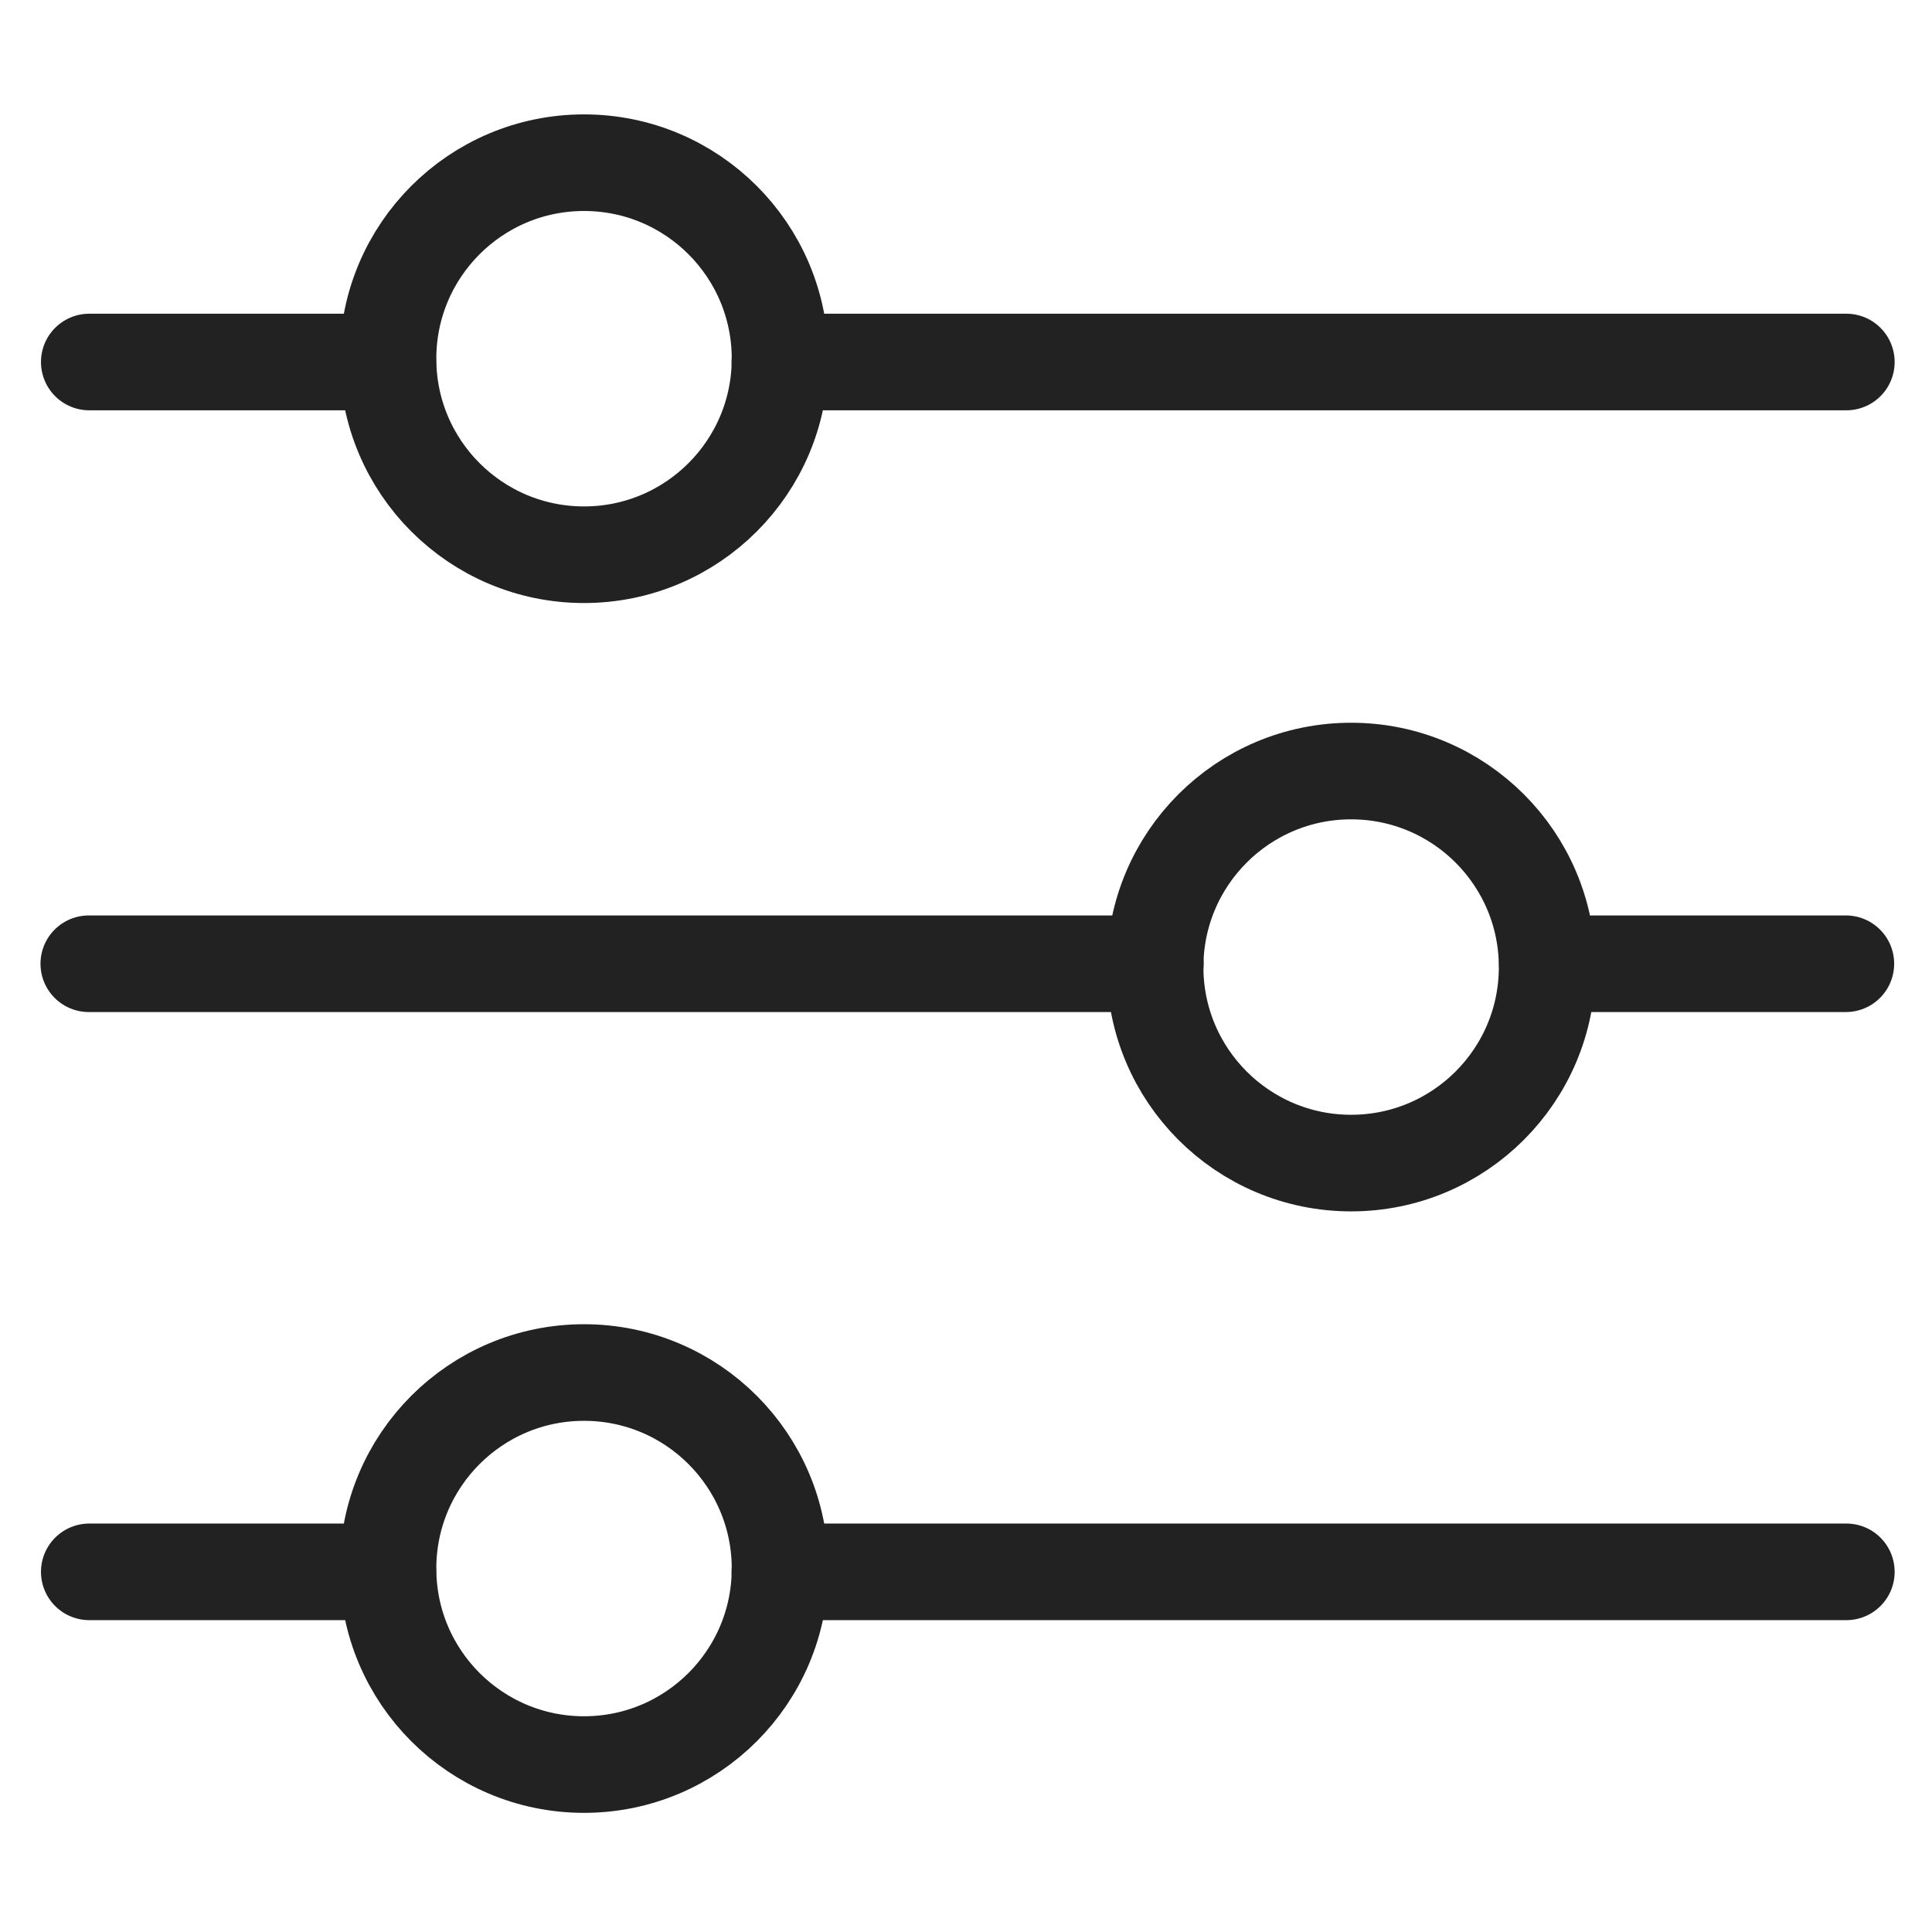
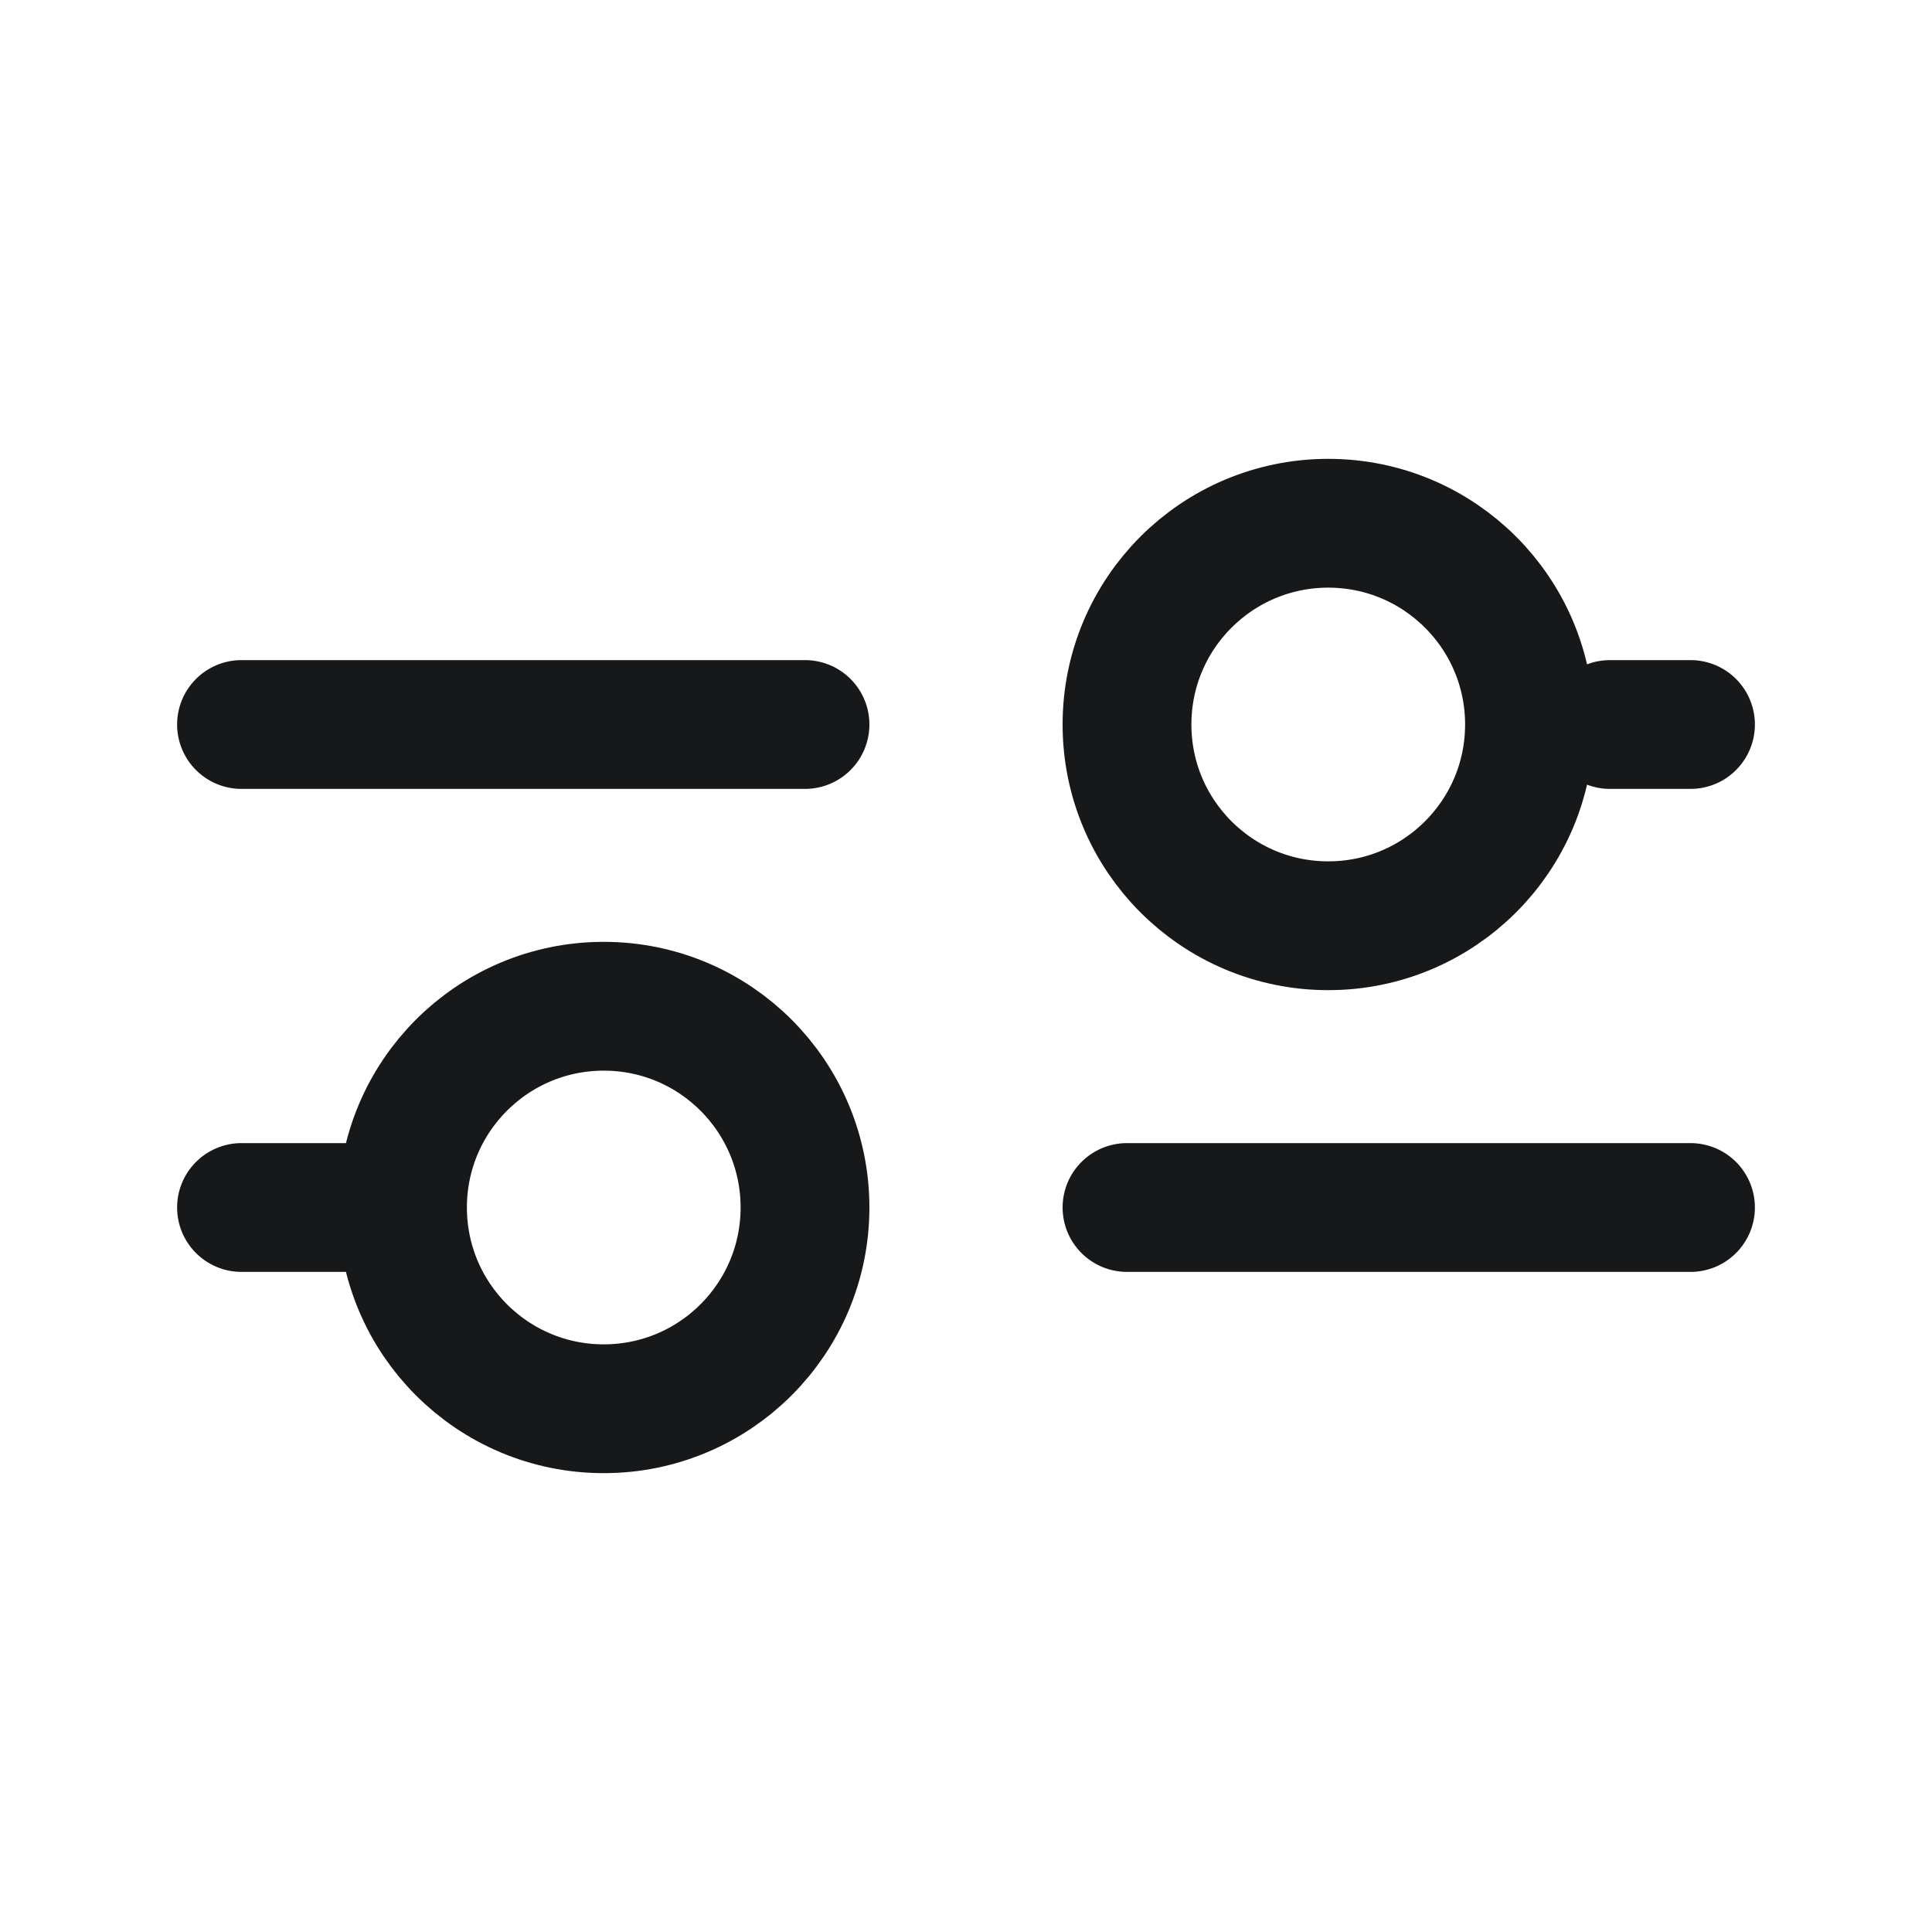
<svg xmlns="http://www.w3.org/2000/svg" width="24" height="24" viewBox="0 0 24 24" fill="none">
-   <path d="M9.688 4.497H22.936" stroke="#222222" stroke-width="1.2" stroke-linecap="round" stroke-linejoin="round" />
-   <path d="M1.109 4.497H4.818" stroke="#222222" stroke-width="1.2" stroke-linecap="round" stroke-linejoin="round" />
-   <circle cx="7.255" cy="4.456" r="2.435" stroke="#222222" stroke-width="1.2" stroke-linecap="round" stroke-linejoin="round" />
-   <path d="M9.688 19.526H22.936" stroke="#222222" stroke-width="1.2" stroke-linecap="round" stroke-linejoin="round" />
-   <path d="M1.109 19.526H4.818" stroke="#222222" stroke-width="1.2" stroke-linecap="round" stroke-linejoin="round" />
-   <ellipse cx="7.255" cy="19.485" rx="2.435" ry="2.435" stroke="#222222" stroke-width="1.2" stroke-linecap="round" stroke-linejoin="round" />
-   <path d="M14.352 11.972L1.103 11.972" stroke="#222222" stroke-width="1.2" stroke-linecap="round" stroke-linejoin="round" />
-   <path d="M22.93 11.972L19.221 11.972" stroke="#222222" stroke-width="1.2" stroke-linecap="round" stroke-linejoin="round" />
-   <ellipse cx="16.784" cy="12.013" rx="2.435" ry="2.435" transform="rotate(180 16.7841 12.0131)" stroke="#222222" stroke-width="1.2" stroke-linecap="round" stroke-linejoin="round" />
+   <g id="Interface / Slider_01">
+     <path id="Vector" d="M14 15H21M3 15H5M5 15C5 16.381 6.119 17.5 7.5 17.5C8.881 17.5 10 16.381 10 15C10 13.619 8.881 12.5 7.5 12.5C6.119 12.5 5 13.619 5 15ZM20 9H21M3 9H10M16.5 11.5C15.119 11.5 14 10.381 14 9C14 7.619 15.119 6.5 16.5 6.5C17.881 6.5 19 7.619 19 9C19 10.381 17.881 11.5 16.5 11.5Z" stroke="#17181A" stroke-width="1.6" stroke-linecap="round" stroke-linejoin="round" />
+   </g>
</svg>
